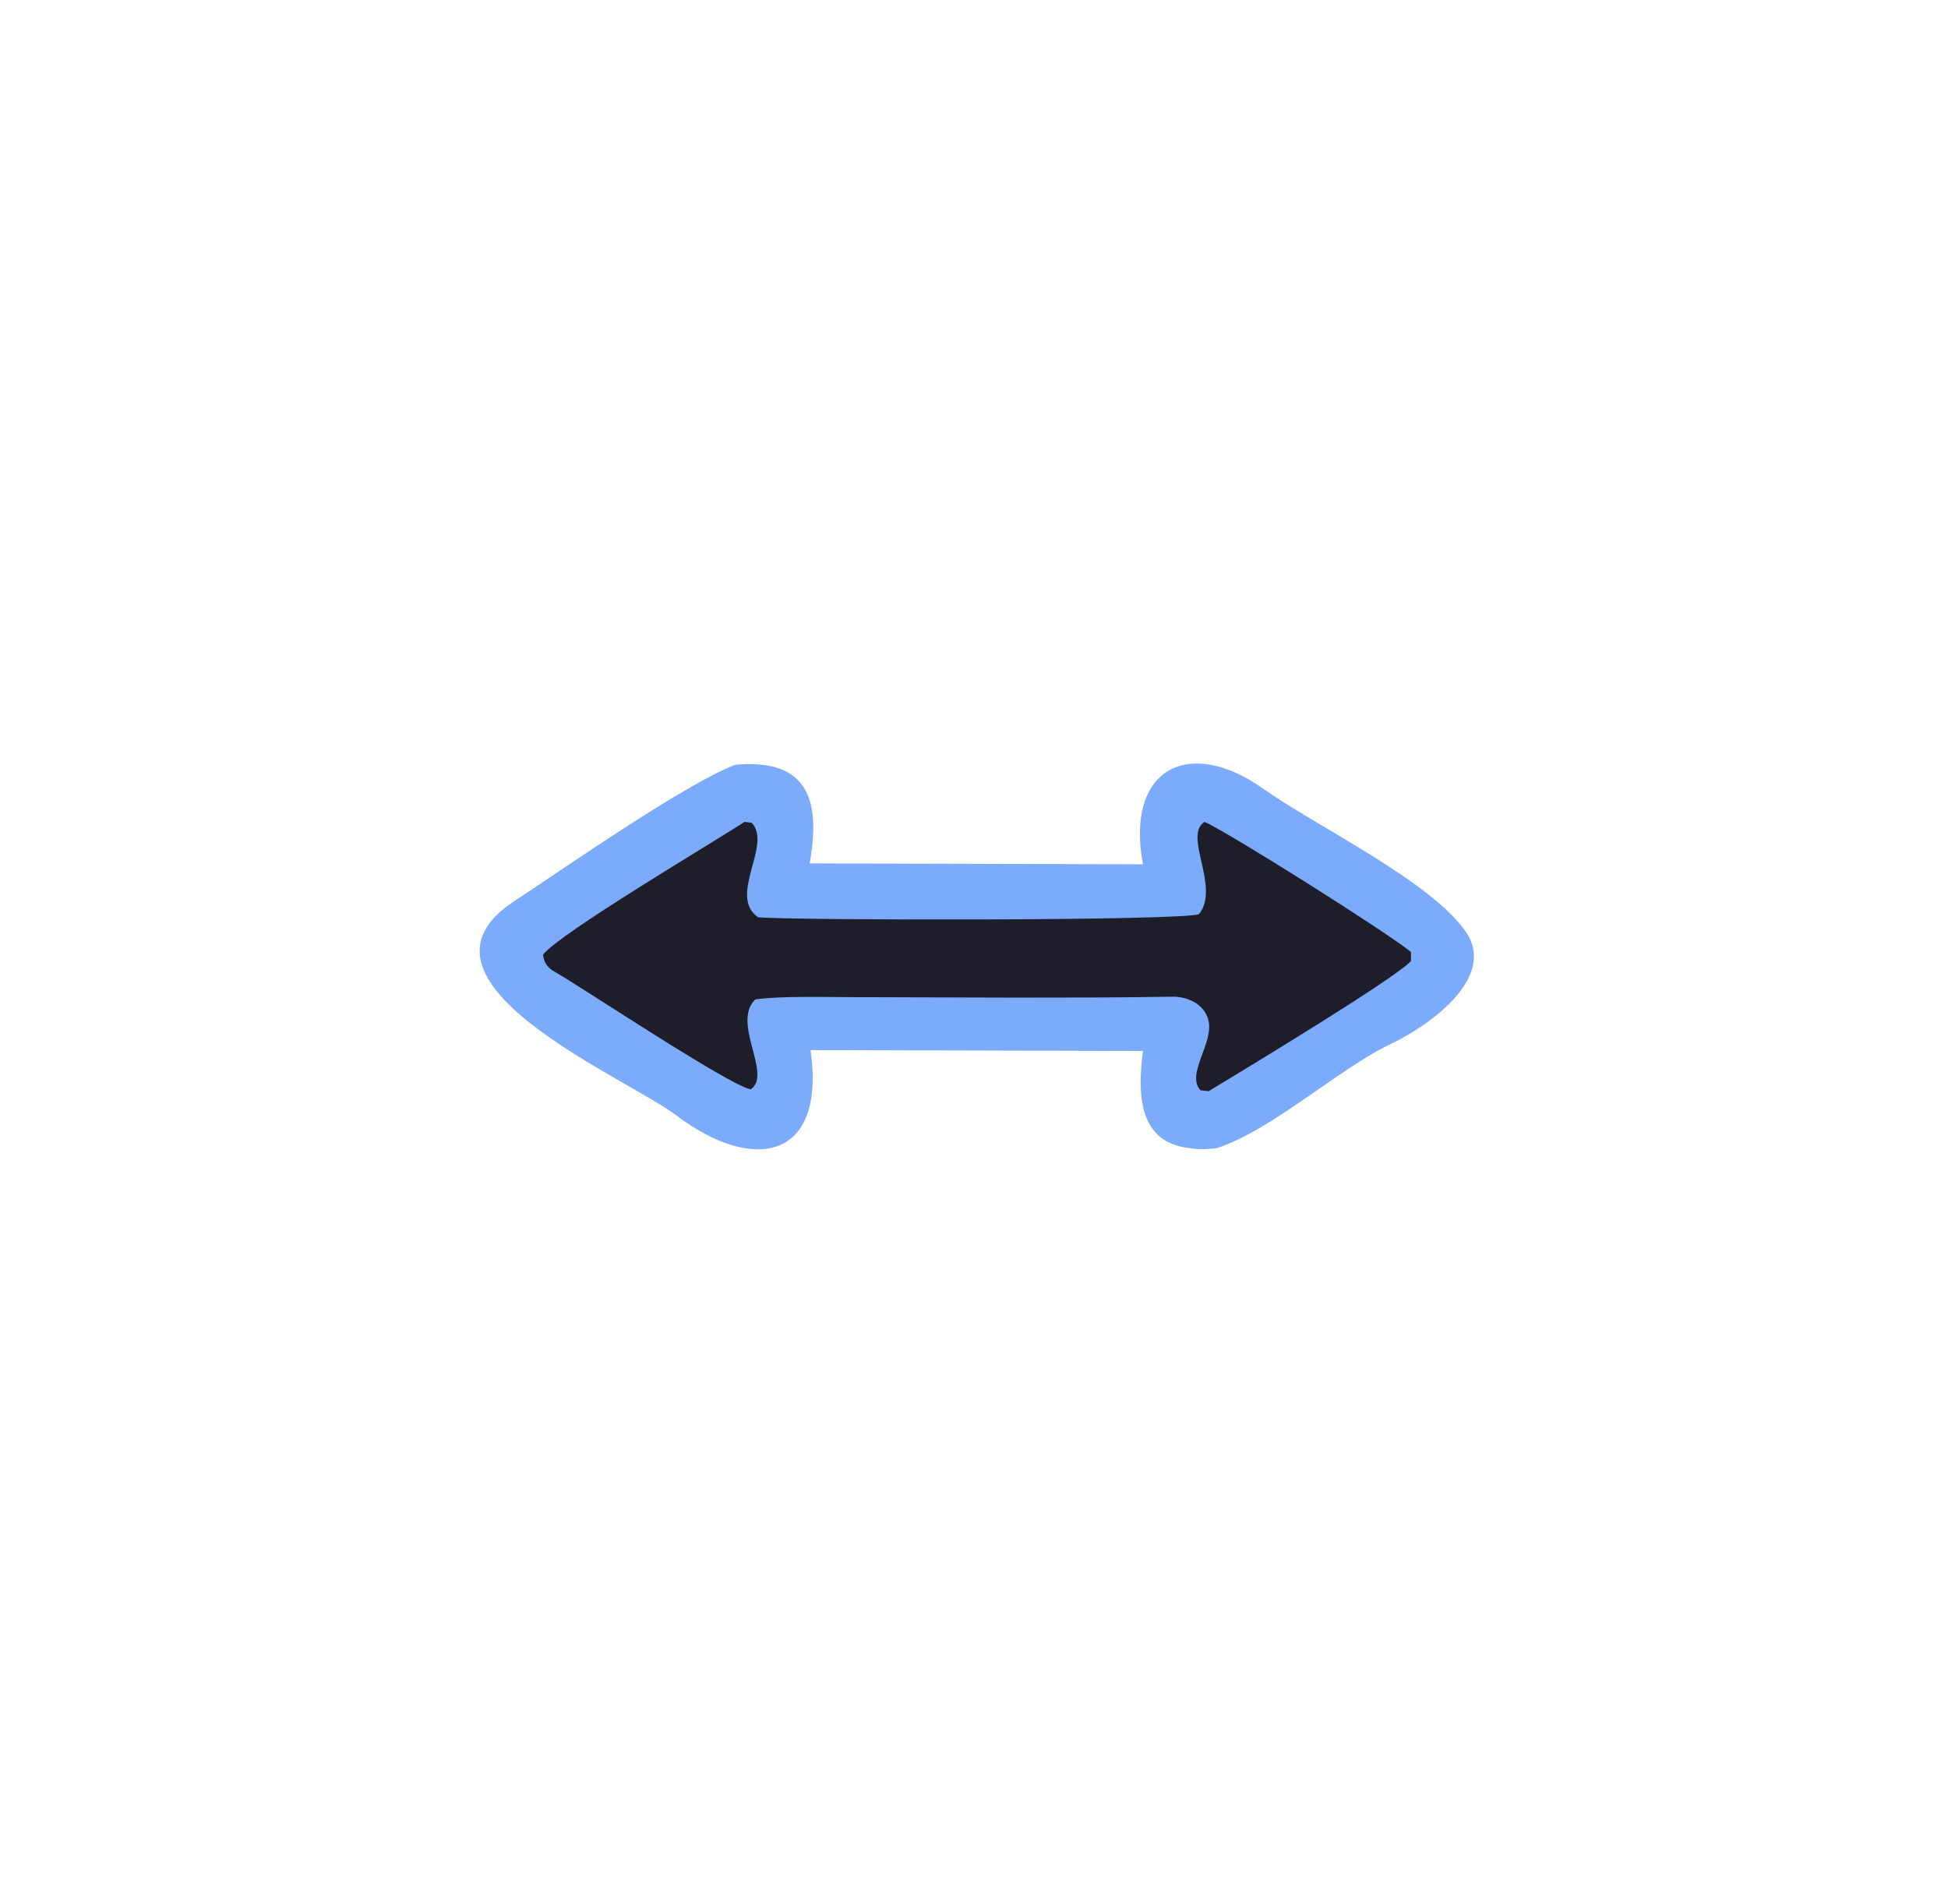
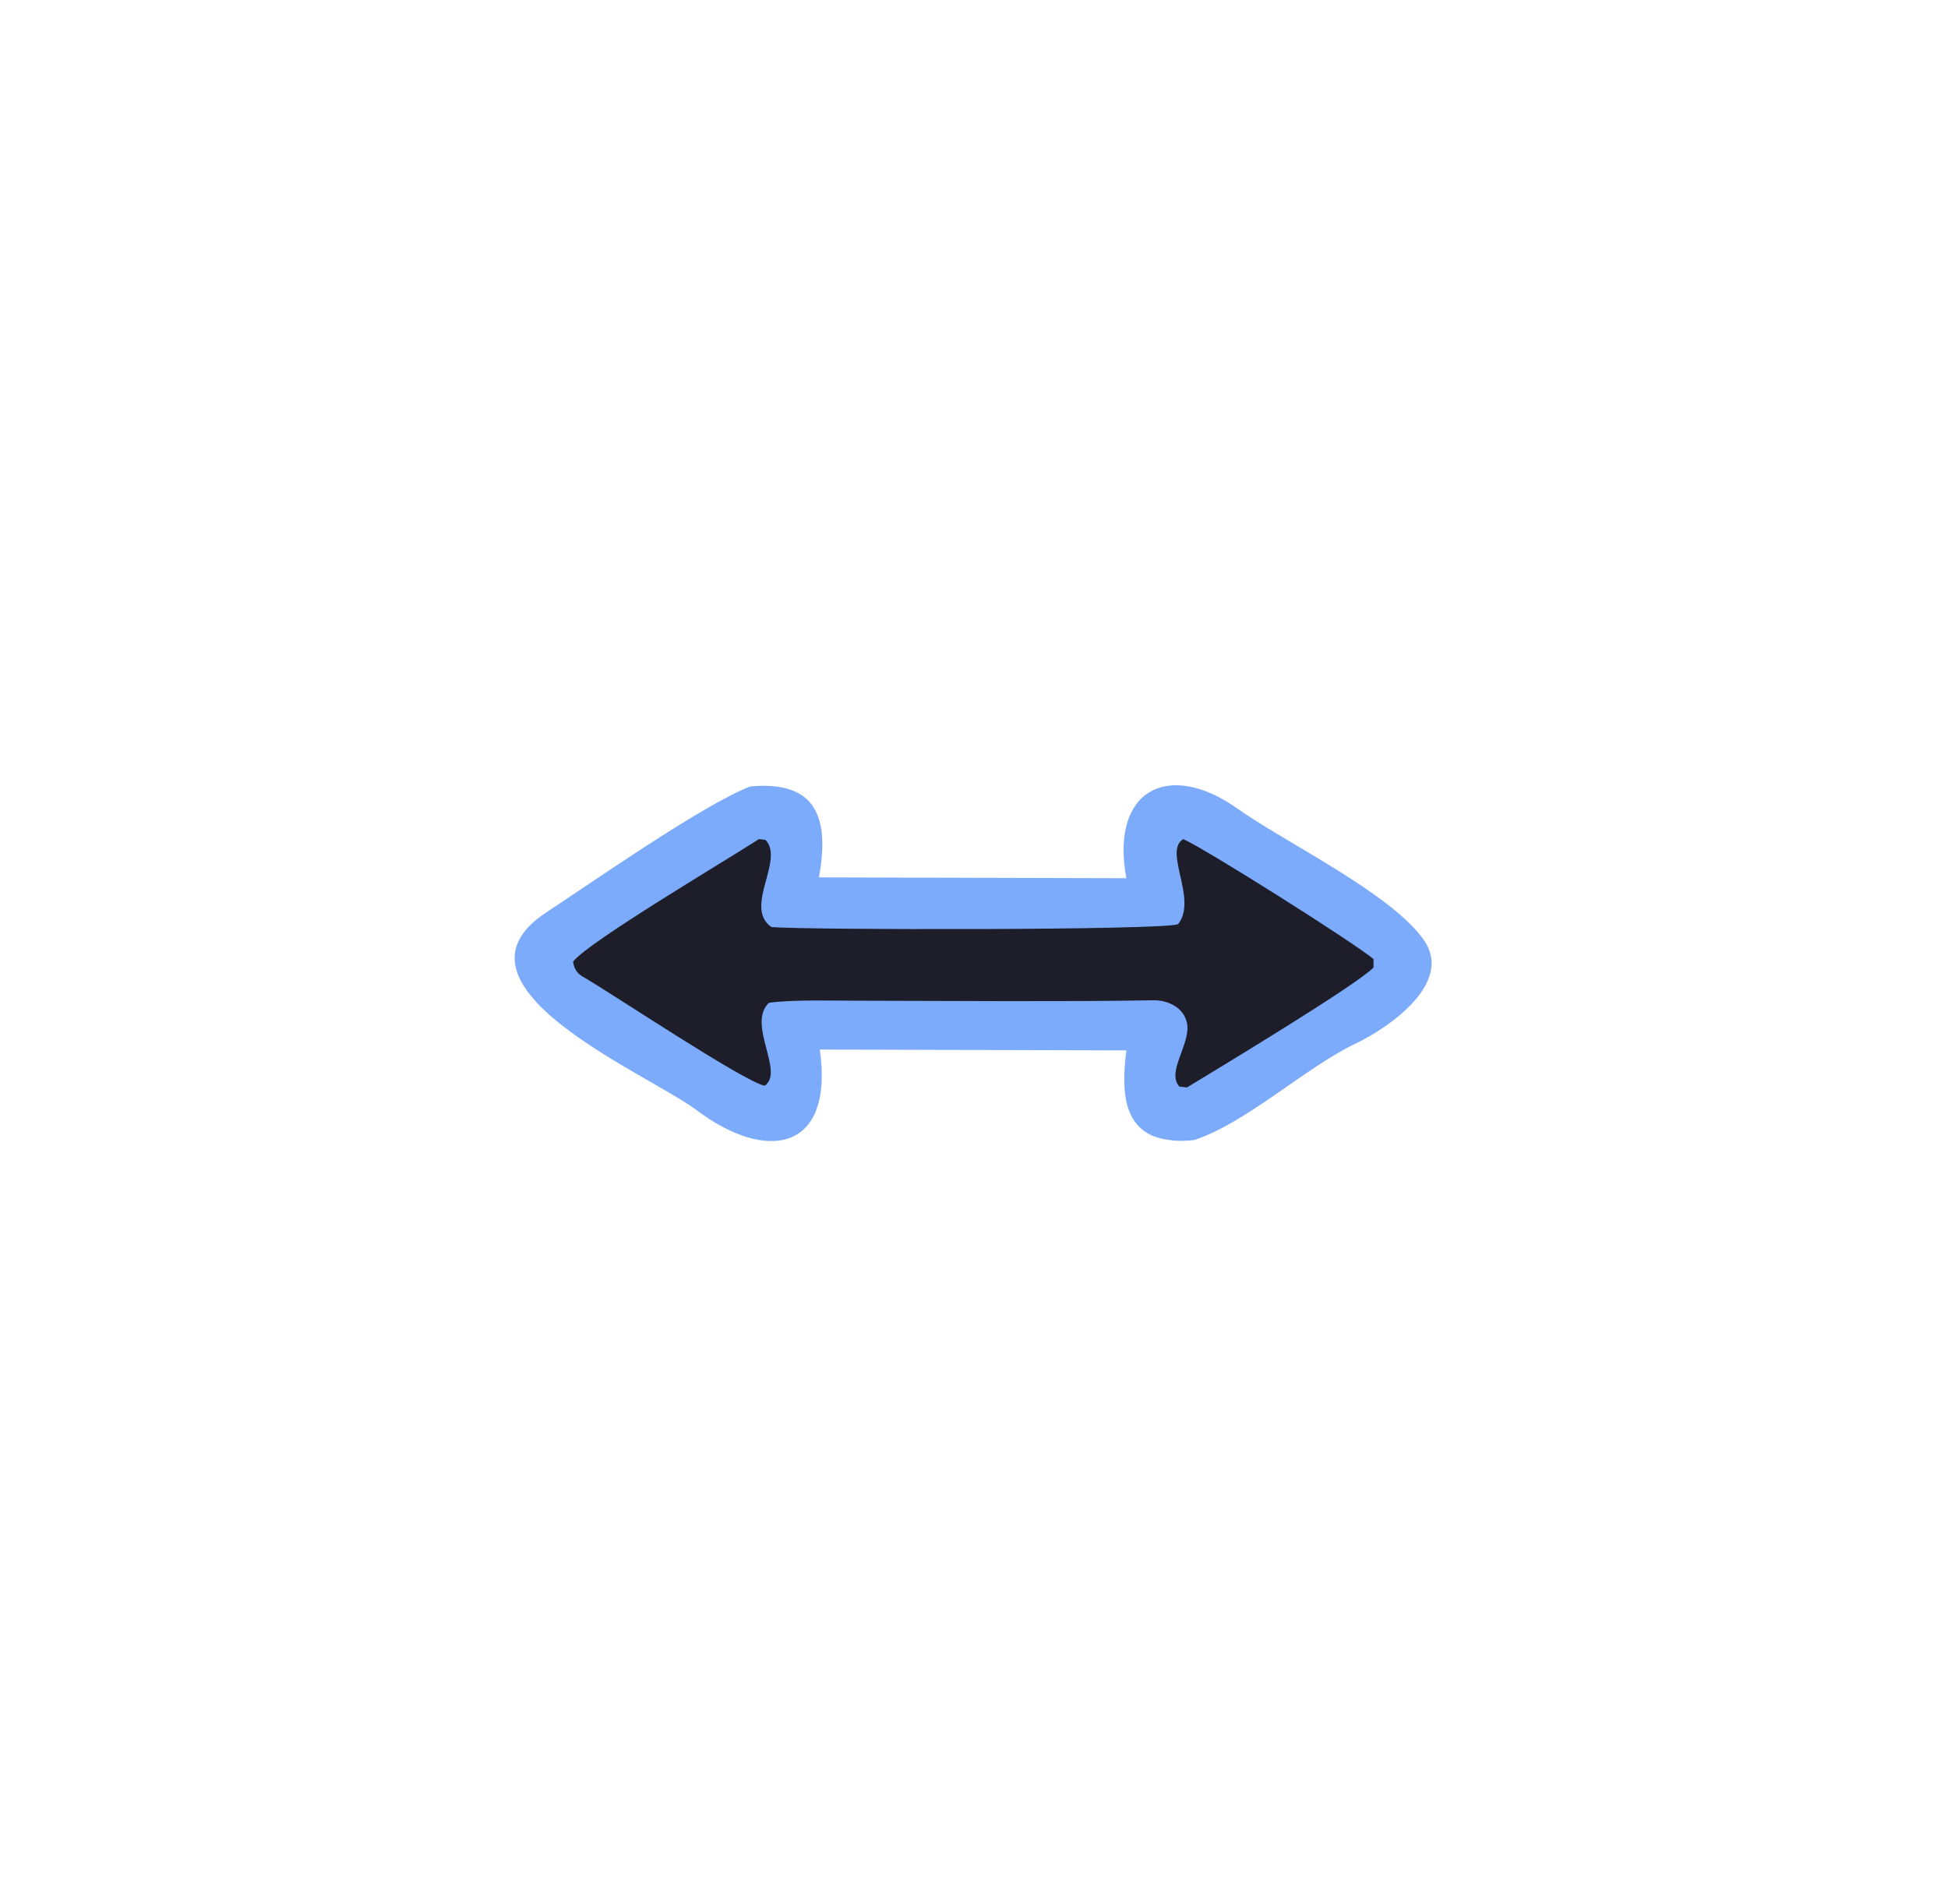
<svg xmlns="http://www.w3.org/2000/svg" width="44" height="43" viewBox="0 0 44 43">
-   <svg x="1.2" y="4.15" width="39.6" height="38.7" viewBox="384 682.667 384 341.333" preserveAspectRatio="xMidYMid meet" style="overflow:hidden">
+   <svg x="2.74" y="5.66" width="36.52" height="35.69" viewBox="384 682.667 384 341.333" preserveAspectRatio="xMidYMid meet" style="overflow:hidden">
    <g transform="translate(0 0)" data-sgt-offset="1">
      <defs>
        <linearGradient id="a" x1="1399.2" x2="1243.7" y1="228.9" y2="150.1" gradientUnits="userSpaceOnUse">
          <stop offset="0" stop-color="#678DFD" />
          <stop offset="1" stop-color="#8CDAFB" />
        </linearGradient>
      </defs>
      <path fill="url(#a)" d="M1296 106.3c2.2-7.9 5.2-14 12.6-18.2a25 25 0 0 1 18.8-2.3 25.6 25.6 0 0 1 15.5 12.5c1 1.7 1.7 3.5 2.5 5.3 6-4 11.3-5.7 18.7-4 6.2 1.2 11.6 5 15 10.2 5.6 9 2 16.9 3.6 20.2l4.7-.9c11.8-2.3 25.2 6.7 26.6 19.3 1.9 17.6-13 36.2-16 52.5-4.8 26.5-.3 44.6-18.4 68.2a66.7 66.7 0 0 1-43.9 25.3c-20 2.6-39-1.8-55-14.4a84.6 84.6 0 0 1-14.8-15.2c-7.5-9.8-13.1-22.4-20.3-33-5.1-7.4-14.9-16.6-18.7-23.6-15.2-28.4 16.3-47.9 41.2-28.8-2.2-9-5.8-22.3-7-31.2-1.6-6-3.3-12-3.8-18.1-1.4-14.6 6.7-27.3 22-28.2 6-1.4 11.6 1.4 16.7 4.4Z" data-index="1" />
      <path fill="#1D1E29" d="M1279.8 113.6c5 .9 6.5 1.2 9.8 5.5 7.4 9.5 10.4 52.4 18.3 58 .7-.1 1 0 1.4-.7 5.9-10.6-5-56.7-.3-70.3 1.4-4.2 5.6-7.3 9.8-8.6a9 9 0 0 1 6.9.5c3.7 2 5.8 6.5 6.8 10.4 3.3 13-3 64 2 69.2 13.7-2.7 4.7-77.7 30.6-64.5 13.8 7-11.6 67.2-2.6 74.2 10.2-4 14.9-52.2 33-45 10.2 3.8 4.2 18.3 1.3 25-4.3 10-8.3 20.1-11.1 30.6-4.6 20.8-1.7 37.7-12.5 57.3a53.1 53.1 0 0 1-31.9 25 59.3 59.3 0 0 1-45.6-5.8 61.7 61.7 0 0 1-17.3-14.6c-8-9.8-13.1-22-20.1-32.5-4.5-6.7-10.2-13.1-15.2-19.3-2.5-3.2-6.2-7.5-7.2-11.4-2.9-11 14.5-15.7 21.5-10 4.8 3.8 8.9 8.7 13.1 13 3 3 6.6 6.8 11 6.4 1.8-.1 2.9-1.2 3.8-2.4 1-5.4-1.4-16.4-3.2-21.8-4.5-14-6.3-32-11-45.5-1-11.9-6-16 8.7-22.7Z" data-index="2" style="opacity:1" />
      <path fill="#99F5FB" d="M1261 148.2c-1.5-6-3.2-12-3.8-18.1-1.3-14.6 6.8-27.3 22-28.2-5.9 5.7-12.6-2-8.8 15.3l.8.4.7-.7c2.3-2.2 3-3 6-3.8l1.9.5c-14.7 6.8-9.7 10.8-8.7 22.7l-1.3-.5c.1-2.6-1-5-3-6.5l-.3.4 1 .7-1.2-.3a14.8 14.8 0 0 1-6 8c-.3 4.2 2.8 7.2.7 10.1Z" data-index="3" />
      <defs>
        <linearGradient id="b" x1="663.9" x2="507.5" y1="554.3" y2="458.7" gradientUnits="userSpaceOnUse">
          <stop offset="0" stop-color="#87A3F8" />
          <stop offset="1" stop-color="#86E3FC" />
        </linearGradient>
      </defs>
      <path fill="url(#b)" d="M580.4 414.4a92.7 92.7 0 1 1 11.7 185 92.7 92.7 0 0 1-11.7-185Z" data-index="4" style="opacity:1" />
      <path fill="#1D1E29" d="M582 427.2a79.7 79.7 0 1 1 8.4 159.3 79.7 79.7 0 0 1-8.5-159.3Z" data-index="5" style="opacity:1" />
      <path fill="#7A99FB" d="M619.2 456.3a59.6 59.6 0 0 1 17 84.6c-5 7.3-20.2 21.5-29 22.2-6.7-1-14.4 7.5-13.2-6 .2-3.2 2.7-3.6 5.2-4.5l-.5-.8c11.3-5 15.8-5.1 24.7-16.4 7.7-9.7 11.1-22 9.6-34.3-2-15.9-9.1-24-20.9-33.3 2.1-1.4 5.8-9 7-11.5Z" data-index="6" style="opacity:1" />
      <path fill="#86DCFA" d="M525.3 506.5c6-1.2 5.2-3 12.3-2l.3 1.4c1 32.2 29.7 52.4 60.8 46l.5.7c-2.5 1-5 1.3-5.2 4.4-1.2 13.6 6.5 5 13.1 6.1a60.5 60.5 0 0 1-62.7-12.9 58.6 58.6 0 0 1-19.1-43.7Z" data-index="7" style="opacity:1" />
      <path fill="#737DBB" d="M526.2 500c4.4-38 51.6-61.9 49.5-42.5-2.7 3-8.4 6-12.2 8a48 48 0 0 0-24.3 30c-.9 3.7-.6 7.2-1.3 10.4l-.3-1.4c-7.1-1-6.3.8-12.3 2 .2-2 .6-4.4 1-6.4Z" data-index="8" />
      <path fill="#97CCD6" d="M526.2 500c6.2-6 12.3-4.4 11.4 4.5-7.1-1-6.3.8-12.3 2 .2-2 .6-4.4 1-6.4Z" data-index="9" />
      <path fill="#86DCFA" d="M612.1 467.8c-9.9-5.5-16.6-6.2-27.3-8.5-3.7-.8-4.4-6.6-2.5-10.2 7.5-7.3 29.4 2.7 36.9 7.2-1.3 2.5-5 10-7.1 11.5Z" data-index="10" style="opacity:1" />
      <path fill="#1D1E29" d="M905.8 178c-.1-13.8-.6-27.7-.9-41.6 0-7-.7-17.6.2-24.4.6-4.3 2-8.4 4-12.3 8.1-14.6 25.5-18.6 40-10.6 20.7 11.4 8 38.8 12.9 54.5 4-.4 7-.7 11 .7 5.1 1.8 7.8 4.5 11.6 8.2 10.9-2 18.4 0 25.9 8.2 27-1.9 33.4 13 33 37.8-.3 12.8.8 25.6-1.2 38.3-1 6.5-2.8 12.8-5.5 18.7-17.5 39.9-66.6 52.4-104.4 35-29.4-13.8-36.3-33.5-51.6-60.3-10.6-18.7-29.1-40.6 2.5-55.6 6.4-3 16.3.2 22.5 3.5Z" data-index="11" style="opacity:1" />
      <path fill="#7AB9FB" d="M905.8 178c-.1-13.8-.6-27.7-.9-41.6 0-7-.7-17.6.2-24.4.6-4.3 2-8.4 4-12.3 8.1-14.6 25.5-18.6 40-10.6 20.7 11.4 8 38.8 12.9 54.5-8.8 2.4-9.2 2.3-13.2 11-.3-11.8 2.3-46.4-4.2-52.7a15 15 0 0 0-11.3-4.2c-4.5.3-8.7 2.4-11.6 5.9-1.7 2-3.4 5.4-3.5 8-1.8 32.7 2.4 66.7.5 99.4-6.7-6-19.8-26.3-28.4-24.7-23.5 4.5-4.6 25.5 1.3 36.4 6.2 10.7 12 24 19.4 33.9 4.4 5.9 9.7 11.1 15.7 15.4a68.8 68.8 0 0 0 51.5 12.6c27.7-4.6 44.3-21.3 51-48 3.9-5.7 1.6-43.2 2.5-54.3-6.3-13-10.4-12.8-22.6-9-1.7.5-4.7-3.7-6.2-4.4-4.8-4.2-5.7-5-12.1-5.6-3.6 1.5-5.3 2-7.3 5.6-1.5.4-5.2.6-7 .7V166c-.2-5.1-1.8-7-5.2-10l.1-.5c-1-1-1-.9-1.6-2.2 2.5-2.1 3.4-.3 7-2.2v-.9c-4-1.5-4.2-1.4-6-4.6l2.1-1.3c5.2 1.8 7.9 4.5 11.7 8.2 10.9-2 18.4 0 25.9 8.2 27-1.9 33.4 13 33 37.8-.3 12.8.8 25.6-1.2 38.3-1 6.5-2.8 12.8-5.5 18.7-17.5 39.9-66.6 52.4-104.4 35-29.4-13.8-36.3-33.5-51.6-60.3-10.6-18.7-29.1-40.6 2.5-55.6 6.4-3 16.3.2 22.5 3.5Z" data-index="12" style="opacity:1" />
      <path fill="#7DABFB" d="M971.4 155.5c3.1.8 3.2-.8 6.8.7 2.3 2.4 2.7 2.6 2.1 6 4.8-1 6.7-2.3 10.5 1.1-3.6 1.5-5.3 2-7.3 5.6-1.5.4-5.2.6-7 .7V166c-.2-5.1-1.8-7-5.2-10l.1-.5Z" data-index="13" style="opacity:1" />
      <path fill="#7A99FB" d="M962 143.6c4-.4 7-.7 11 .7l-2.2 1.3c1.8 3.2 2 3.1 6 4.6v.9c-3.6 1.9-4.5 0-7 2.2.6 1.3.6 1.2 1.6 2.2l-.1.4c-7.1-1.4-12.8-1.7-15.8 6.4l-3.5.3-1-.8-.2-5c-.4 3-.3 5.6-2 8.2v-10.4c4-8.7 4.4-8.6 13.2-11Z" data-index="14" style="opacity:1;visibility:visible" />
      <path fill="#737DBB" d="M1002.9 169c1.5.6 4.5 4.8 6.2 4.3 12.2-3.8 16.3-4 22.6 9-.9 11.1 1.4 48.6-2.6 54.2 1.5-10.5 5.7-60.8-8.2-63.8-17.6-4-4.2 18-13.2 22.2l-1.2-.7c-3.6-5.3-2-17.1-3.5-24.6l-.1-.7Z" data-index="16" style="opacity:1" />
      <path fill="#737DBB" d="M976.6 169.6c1.7-.1 5.4-.3 7-.7.2 5.4 2 14-3 17.4l-1.6-.5c-3.7-5-2.6-9.7-2.4-16.2Z" data-index="17" />
      <path fill="#737DBB" d="m950.8 156.8.3 5 1 .8 3.4-.3c.3 6.4 1.2 11.8-2 17.3l-1.4 1c-4.8-2.4-3.5-11-3.3-15.6 1.7-2.6 1.6-5.1 2-8.2Z" data-index="18" style="opacity:1;visibility:visible" />
      <path fill="#1D1E29" d="M200.5 429.9c9-4.5 16.7-5.7 25.7-.4a19 19 0 0 1 5.2 3.8c14.3-3 19.7-1.3 29.8 9.1 34.9-5.3 32.8 37.4 32.4 59.6-.3 17.8-2.8 31-9.3 47.7-3 8.5-2.9 18.3-9.6 25.7-5.6 7.8-18.7 12-28 12.7-18 1.3-45.4 3.3-60.3-8.3-9-7-8.1-14.9-12.8-22-4.2-6.4-16.5-18.3-19.4-25.2a49.6 49.6 0 0 1-9.3-48.3c4-10.6 10.8-16.2 19.8-22.3-.4-7-1.3-15 1.3-21.4 6.3-16 20.8-15.7 34.5-10.7Z" data-index="19" />
      <path fill="#7AB9FB" d="M200.5 456.3c2.5-11.7-5-14-4-23.7 2.4-3.4 3.4-.4 4.6-1.2a22 22 0 0 1 23-1.7l.8.4 1.3-.6a19 19 0 0 1 5.2 3.8c14.3-3 19.7-1.3 29.8 9.1 34.9-5.3 32.8 37.4 32.4 59.6-.3 17.8-2.8 31-9.3 47.7-3 8.5-2.9 18.3-9.6 25.7-5.6 7.8-18.7 12-28 12.7-18 1.3-45.4 3.3-60.3-8.3-9-7-8.1-14.9-12.8-22-4.2-6.4-16.5-18.3-19.4-25.2.1-2.6-1.8-4.6-2.8-6.5-4.5-9.3-10.8-18.7-6.7-29.1.3-.8 1.8-11.5 2-12.8v-.5c1.6-2 .8-1.5 3.2-2.2l.5 1.7 2.2.3c1.6 3.3-2.3 18.6 1.1 27.3 2.3 5.7 3 7.2 6.5 13.1l1.4-.4c7.9 9.7 16.3 19.5 23.8 29.5 3.3 4.5 3.7 13.8 8.8 17.4 12.2 8.9 37.5 6.7 52 5.5 7-.5 15.8-3.4 19.8-9 4.1-6 3.2-12.3 5-19.3 1.3-4.7 5.7-12.2 6.8-16.6 4.7-20.9 3.9-42.2 2.3-63.5-.6-7.4-7.7-15.5-15.7-14.2-7 1.3.4 14.4-3.4 20.5l-2.1.3c-6.7-3.4-2.5-18.2-6.7-24.5-3-4.6-10.3-9.9-15.7-6.5-5.8 7 .7 19.2-4.4 23.2l-2-.7c-5.4-6.2 1.6-26-11.4-28.6-26.4-5.3-2.8 22.5-15.3 26-2.8-1.6-3-3.7-3-6.7Z" data-index="20" />
      <path fill="#86DCFA" d="M200.5 429.9c9-4.5 16.7-5.7 25.7-.4l-1.3.6-.8-.4a22 22 0 0 0-23 1.7c-1.2.8-2.2-2.2-4.5 1.2-1 9.7 6.4 12 3.9 23.7-1.1-10.2-2-21.3-16-18.9-21.8 3.7 1.9 57-14.1 63.3-4-1.8.4-10.7.4-14.4.1-5-.3-9.9-.6-15-22.4 14.6-19.8 31.4-8.6 52.2l-1.4.4c-3.4-6-4.2-7.4-6.5-13.1-3.4-8.7.5-24-1.1-27.3l-2.2-.3-.5-1.7c-2.4.7-1.6.2-3.2 2.2v.5c-.2 1.3-1.7 12-2 12.8-4.1 10.4 2.2 19.8 6.7 29 1 2 3 4 2.8 6.6a49.6 49.6 0 0 1-9.3-48.3c4-10.6 10.8-16.2 19.8-22.3-.4-7-1.3-15 1.3-21.4 6.3-16 20.8-15.7 34.5-10.7Z" data-index="21" />
      <path fill="#7DABFB" d="M164.4 156.4v-.6c.3-15.5-1.3-31.8.6-47 1.3-6 5.3-12.6 11-14.8 15-5.9 26.3 5.6 36.3 15.1 4.6 3.3 13.1 11 17.7 15l31.5 27.8c14.6 12.8 29.8 25.3 43.7 38.8 13.5 13 7.3 33.4-11.4 35.6-8.3 1-17.2.2-25.6.3 5.5 12.1 17.5 33.4 17 44.4-1 18.5-20.9 28.3-36.9 22.1-14.4-5.6-23.5-32.4-29-44.2-9.3 9.3-20.5 24.7-34.6 24.5-16.1-.2-21.5-13.6-20.4-27.8.3-29.7-.6-59.6 0-89.2Z" data-index="22" style="opacity:1" />
      <path fill="#1D1E29" d="M177.1 159.6c1.1-11.2-4.6-52.6 6.7-54.8 6 .7 12.7 8 17.7 12.2 7 6.9 17.5 15.6 25.1 22.2L272 179c4.4 3.9 22 18.3 24.6 22 15.3 22.2-40.3 8.1-46.4 14.9-.3 6.9 21.5 46.2 22 52 .3 4.1-1.3 8.2-4.5 10.8-23.9 20.6-33.6-43.2-44.6-49-2.4-.2-3.8.6-5.6 2-6.9 5.8-25 29.2-32.9 28.8-2 0-4-.9-5.4-2.4-4.6-5-.6-83.2-2.1-98.4Z" data-index="23" style="opacity:1" />
      <path fill="#68F7E2" d="M164.4 156.4v-.6c.3-15.5-1.3-31.8.6-47 1.3-6 5.3-12.6 11-14.8 15-5.9 26.3 5.6 36.3 15.1-4.2-.7-14.5-10.6-18.4-13.9-2 2.6-4.8 5.7-4.8 8.7 2.2 6.4 11.8 5.9 12.4 13.1-5-4.3-11.7-11.5-17.7-12.2-11.3 2.2-5.6 43.6-6.7 54.8-2.3-2.6-.2-36.7-1.2-43.3a27 27 0 0 1-9 2.3l-1 .2c.2 15 .3 30.1 0 45.2h-.4l-1.1-7.6Z" data-index="24" style="opacity:1" />
      <path fill="#7DABFB" d="M1410.2 736.8c6.8-.5 13.3 2.4 16.1 8.8 2.8 6.5-.9 16.7-3 23.1-5.7 18.4-11.5 36.8-17.5 55.2-3 9-11.3 13.9-20.5 10.2-5.8-2.4-7.8-8.1-9.8-13.4-14 13.6-30.9 29.8-44 44 21.3 6.7 20.8 27.7 5.8 31.5-18.1 4.6-67 26.1-82.4 25.8-18.9-4.7-14.3-18.7-9.3-32.4 8.5-23.2 15.2-47.4 24.8-70.2 2-4.7 9-7 13.3-8 14 3 15.2 9 18.2 21.5l43-42.8-3.8-1.5c-4.8-2.2-8.8-6-10.4-11-4-12.5 11-18.9 20.4-21.7 19.5-6 39.5-14.1 59.1-19.1Z" data-index="25" style="opacity:1" />
      <path fill="#1D1E29" d="M1411.3 749.4c2 .1 1.1-.1 3 1 1.3 4.2-17.7 57.4-20 66a9.7 9.7 0 0 1-2.8 4.6c-2.9-1.8-7.6-17.1-9.9-22l-.4-.8a492.8 492.8 0 0 0-29 28.2c-12.8 13.8-31.5 30.1-43.4 44 6.5 3.7 21.7 6.7 25 10.6-.5 1.6-1.3 2.8-3 3.2-10.5 2.4-70.6 26.2-76.7 23.7.1-.8.3-2 .6-2.8 8-23.5 16.1-47.1 24.3-70.6.9-2.7 2.3-7.7 4.7-9 6.3 3 6.4 28.4 13.5 28.7 16.4-13.6 50.1-50.4 67.8-66.5l.2-1.9c-3-5.6-17-6-20.8-11.2l.3-1.2c5-4.2 55.6-19.9 66.6-24Z" data-index="26" style="opacity:1" />
      <path fill="#7DABFB" d="M908 827.2c-5.4 14.3-22.3 15.2-27 4.2-9.4-22.4-17.8-48-25.3-71.3-3.7-11.2 7.2-20.9 18-18.2 18.5 4.6 37.4 10.8 55.6 16.8 7.3 1.6 16.9 3.8 21 10.7 5.5 9.2-.2 17.3-8.5 21.4l-2.1 1c13.2 12.1 28.4 26.2 41.1 39 1.2-6.8 1.9-14.7 7.9-18.8 3.7-2.4 8.2-3.3 12.6-2.3 4.1 1 8.2 4 10.1 7.9 12.9 26.8 25 54.4 36 82a15.5 15.5 0 0 1-6.8 17.9c-9.2 5.4-28.6-3-38.7-6L956.5 898c-23.9-7.3-25.5-23.5-2.7-33.2l-28-26.6c-4-3.8-11.5-11.2-15.6-14.2-1.6.8-1.3 1-2.2 3.2Z" data-index="27" />
      <path fill="#1D1E29" d="M914.3 810.6c-2-2.1-7-7.4-9.5-8.1-6.5 2.8-6.2 17.7-11.2 22.5-2-1.2-24.9-63.5-25.4-69.4l1-.8c7.8-.7 45.7 13.6 57.8 16.1l.7.2c3 1 9 2.7 10.3 5.1-2.1 6.2-17.4 7.3-19.2 12 4.2 6 63.6 61.6 70 65.4 2.5-7.3 5.2-26.3 8.8-30.4 4.6.7 24.1 51.1 28.4 59.3 1.8 3.7 8 18.6 8.3 22l-1.1 1.2c-7.7-.2-78.3-21.1-80.6-24 1.6-3.3 18.5-9.2 23.5-12.2-12-12.8-27-25.9-39.8-38.2-4.4-4.3-18.3-18-22-20.7Z" data-index="28" />
      <path fill="#86DCFA" d="M908 827.2c-5.4 14.3-22.3 15.2-27 4.2-9.4-22.4-17.8-48-25.3-71.3-3.7-11.2 7.2-20.9 18-18.2 18.5 4.6 37.4 10.8 55.6 16.8-3.5 1-15.6-3.5-19.6-4.9-1.4 2.9-3.5 6.2-3 9 2.7 3.3 17.9 4.7 22.2 8l-1.2.3-.7-.2c-12.1-2.5-50-16.8-57.8-16.1l-1 .8c.5 5.9 23.4 68.2 25.4 69.4 5-4.8 4.7-19.7 11.2-22.5 2.5.7 7.5 6 9.5 8.1-4.7-1.2-7.1-4.6-10.4-8.2-1.8 5.4-6 21.4-10.4 24-5-2.5-6-16.2-10.1-21.4-3.5-.9-6.7 1.6-10 3 1.5 4.1 3.2 8.9 4.5 13 5.9 19.4 18.3 22.5 29.3 5.8l-.3-.3.7.2.4.5Z" data-index="29" />
      <path fill="#7A99FB" d="M1302.2 486c0-11.2.2-23.3-.1-34.6-.4-17.5-2-38.8 21.6-39.6 9-.3 19 7 19.7 16 1.7 19 .8 39.2.7 58.3h33c15.8-.4 38.3-1.6 39.1 20.2.4 9.8-6.5 18.7-16.8 20.6-17.8 1.6-37 .7-55 .7-.2 10.3 0 20.6 0 30.8-.1 10.9 2.2 27.3-6.7 35.4-12 11-33 4.6-35-12.6-1.4-17.5-.3-36-.5-53.6-10.6 0-24.7.3-35-.3-13.2.5-37.9 1-37.1-20 1-25.7 29.8-21.4 48.3-21.2 7.9-.1 15.8-.2 23.8 0Z" data-index="30" style="opacity:1" />
      <path fill="#1D1E29" d="M1270.8 497.4c6.2 0 38.7 1.5 41.5-1.3 6.2-6.4-2.6-55.2 3-67.7a8.4 8.4 0 0 1 7.2-5.4c2.4-.2 4.8.2 6.6 2 2 1.8 2.9 4.6 3.3 7.2 1.9 11 .3 37.6 0 50 0 4.5-1 10.2 2 13.8 11.5 7.1 66.2-7.2 70 8.7.5 2.3.3 4.8-1 6.8-1.7 2.7-5.1 4-8.2 4.6-8.8 1.6-58-2.4-61 2.1-7.3 10.4 7 65.9-8.7 69.6a9 9 0 0 1-7-1c-2.9-1.9-4-5.5-4.4-8.8-1.8-12.2 3.2-53.2-2.1-60.6-3-2-55-1.6-61.3-.7-16.9-6.2-7.7-21.9 7.1-19.4 2.5.4 10 0 13 .1Z" data-index="31" style="opacity:1" />
      <path fill="#7AB9FB" d="M1267.1 527.3c-13.1.5-37.8 1-37-20 1-25.7 29.8-21.4 48.3-21.2l-.9.3c-8.8 3-25.1-.6-29.9 2.9-.4 2.3-1.1 4.5-.6 6.7 4.5 2 23.5-1.6 28 .1-1.7 1.4-2.2.3-4.2 1.3-3 0-10.5.3-13-.1-14.8-2.5-24 13.2-7 19.4 4.6.8 14.9-.2 17.7.7-7 .7-18.8 1.3-25-2.7-2.8-1.7-3-6.6-3.1-9.6-2.1 3.8-6.7 9.1-6 12 12 15 20 6 32.7 10.2Z" data-index="32" />
      <defs>
        <linearGradient id="c" x1="177.1" x2="280.8" y1="814.6" y2="834.4" gradientUnits="userSpaceOnUse">
          <stop offset="0" stop-color="#8CE4F9" />
          <stop offset="1" stop-color="#7F8AFC" />
        </linearGradient>
      </defs>
      <path fill="url(#c)" d="M225 714.3c18.1-1.3 19.9 11.6 29.2 24 12.8 17 39.8 53.8-5.3 47.6-.2 26.6-.1 53.2 0 79.8 22.7-4.2 32.7 6.6 18.6 26.8-8.2 11.7-21 37-32.9 42.8-19.8 2.4-21.6-13.7-31.7-25.8-13.3-15.9-36-50.6 6.4-44.3l.1-79.3c-27.6 4.3-30.6-11.5-16.3-31.3 8.6-11.9 16.2-25.3 25.6-36.6a16 16 0 0 1 6.2-3.7Z" data-index="33" />
      <path fill="#1D1E29" d="M228.4 725.7c1.4.5 3.2 1.9 3.9 3 4 7.2 28.7 39.1 28 44.6-5.5 3.6-18.1-5-23.5 1.2-1 6.4-.7 38.4-.5 46.6.5 14.6-1 43 .6 56 4.3 6.2 17.2-3.4 23.5.7l.1 1.5a537.4 537.4 0 0 1-30.3 45c-5.2-1.8-24.8-34.7-30.1-41-1.4-1.5-2.2-3.4-1.7-5.5 5.2-3.6 17.4 4.3 22.5.3 1.2-6.2 1.6-99.7 0-104-1.8-5.1-17.4 2.8-22.3 0-.9-.6-.7-1-1-2 1.8-4.5 26.6-40.7 30.8-46.4Z" data-index="34" />
      <path fill="#7DABFB" d="M622.7 814.8c-3.9-21 10-28.1 26.3-16.6 11.5 8.2 36.9 20.3 44.5 31.5 6.7 9.9-8 20.4-16.4 24.4-11.6 5.5-26 18.9-38.3 22.9-1.9.2-3.8.3-5.7 0-11.8-1.2-11.5-12.5-10.4-21.3l-72.8-.2c3.4 24.2-12.6 27-29.4 14.3-11.5-8.6-62.1-29.6-35.4-47 10.1-6.6 37.2-25.6 48.3-29.8 16.3-1.5 18.7 8.2 16.3 21.6l73 .2Z" data-index="35" style="opacity:1" />
      <path fill="#1D1E29" d="m535.4 805.5 1.6.2c4.6 4.8-5.3 16 1.4 20.7 7.5.7 93.6.8 96.6-.7 4.7-6-3.6-17.2 1.2-20.2 5.4 2.4 40.1 24.3 45.2 28.5v2c-3.7 4-37.4 24.3-44.3 28.5l-1.8-.2c-3.2-3.5 2.8-10.2 1.8-15.1-.8-3.8-4.7-5.5-8.1-5.4-11.5.2-22.9.2-34.4.2l-35.3-.1c-6 0-16-.3-21.5.5-5.3 5.1 3.8 16.4-1 19.7-5-1-36.4-22-43-25.8-1.5-.8-2.3-2-2.5-3.7 3.5-4.6 36.6-24.2 44-29Z" data-index="36" style="opacity:1" />
      <path fill="#7DABFB" d="M585.3 88.5c9.7-.4 44.4-4.5 31.8 15.4-2.6 4-21 2.6-25.3 2.6v156.1c7-.1 20-1.8 25.6 3.2 5.6 5 1.1 14.7-5.7 14.9-12.5.4-25.7.4-38.2.4-6.7 0-21 1.7-24.2-4.7-8.7-16.9 19.3-14 27.5-13.8l-.1-103.8c0-12.3-.9-39.4.3-50.3-1.1-2.7-6-2.6-8.7-1.9-8 2.1-28-3.8-19-14.3 5.3-6.1 26.8-4 36-3.8Z" data-index="37" />
      <path fill="#86DCFA" d="M577 108.5c-1.1-2.7-6-2.6-8.7-1.9-8 2.1-28-3.8-19-14.3 5.3-6.1 26.8-4 36-3.8-4 1.8-13 1-17.7.8-1.5 3.2-5.2 10-5.2 13.2 3.6 5.2 11.6.7 15.2 3.4 0 2 .4 1.3-.6 2.6Z" data-index="38" />
      <path fill="#7AB9FB" d="M978.1 455.5c9.4-1.7 18.3-2.7 20.6 9.6 1.8 9.7-5.6 37-12.7 42.8a68 68 0 0 1-12.7 15.7c-2.2 1.3-3.9 2.3-5.2 4.7-3.7 3.5-10 9.7-14.3 12l-3 .6c-11.7-1.8-29-16.2-30.4-28.7l-.6.4c-.3 1.8-.3 1.7-1.2 3.2-7.4 1-19.9 8.6-24.7 3.8-2.7-8.9 18-25.7 25.7-28.7 1.8-.7 12.8-.8 13.4-1.7 9.6-13.8 23.7-27 40.3-31.9 1.1-.6 3.5-1.3 4.8-1.8Z" data-index="39" style="opacity:1" />
      <path fill="#1D1E29" d="M979.5 462.5c5.5-1 11.6-2.3 12.3 5.4 1 10.9-5.4 25.2-9.8 34.7l-.5.6a118.4 118.4 0 0 1-31.7 32.3 55.7 55.7 0 0 1-23.5-21.7c12.6-25.5 25.7-41.5 53.2-51.3Z" data-index="40" style="opacity:1" />
      <path fill="#99F5FB" d="M962.1 493a10.6 10.6 0 1 1 15.4-14.8A10.6 10.6 0 0 1 962 493Z" data-index="41" />
      <path fill="#7A99FB" d="M980 482.3A10.6 10.6 0 0 1 962 493l3.4-3.3a5.5 5.5 0 0 0 9.3-5.6c1.5-.2 3.7-1.2 5.1-1.8Z" data-index="42" />
      <path fill="#1D1E29" d="M965.5 489.7a5.5 5.5 0 1 1 8.6-6.8 5.5 5.5 0 0 1-8.6 6.8Z" data-index="43" />
      <path fill="#99F5FB" d="M919.8 512.6c-.3 1.8-.3 1.7-1.2 3.2-7.4 1-19.9 8.6-24.7 3.8-2.7-8.9 18-25.7 25.7-28.7 1.8-.7 12.8-.8 13.4-1.7 9.6-13.8 23.7-27 40.3-31.9l-.4 1.3a87.9 87.9 0 0 0-45.8 43c-.1.3-1.6 1-2 1-2.2 3.3-3.1 5.8-4.7 9.6l-.6.4Z" data-index="44" style="opacity:1" />
      <path fill="#1D1E29" d="M902.6 514.8c4.5-5.4 17.6-19.8 24.7-18 .4 2.3-.8 3.3-2.2 5.8-2.2 3.3-3.1 5.8-4.7 9.6l-.6.4c-5.5-2.3-11.8.3-17.2 2.2Z" data-index="45" />
      <path fill="#7DABFB" d="M978.1 455.5c9.4-1.7 18.3-2.7 20.6 9.6 1.8 9.7-5.6 37-12.7 42.8-.3-5.4 8.1-14.3 8.9-20.9.9-8.3 4.1-12.6 2.1-21.6l-1.6-.8.9-.2c-5.8 3.6-3.7 31.4-14.3 38.2 4.4-9.5 10.8-23.8 9.8-34.8-.7-7.6-6.8-6.2-12.3-5.3.7-4.4 2.7-4.2-1.4-7Z" data-index="46" />
      <defs>
        <linearGradient id="d" x1="1052.6" x2="951.4" y1="494.3" y2="519.9" gradientUnits="userSpaceOnUse">
          <stop offset="0" stop-color="#7C7DF8" />
          <stop offset="1" stop-color="#87D4FB" />
        </linearGradient>
      </defs>
      <path fill="url(#d)" d="M1010.3 439.7c-2.8 3-17.4 19.8-18.7 2.2-.2-2.4 15.1-17 17.6-19.3 1.6-1.5 5.6-1 7.2-.7 7.9 2.1 19 14.1 23.6 20.6a9.3 9.3 0 0 1 1.4 6.1c-4.8 8.4-13.5-1-17.3-5 5 16 9.8 19 16.8 32.7 11.1 22 9 52.4-2.5 74.2a89.8 89.8 0 0 1-68.3 47.6c-6.1.9-16.5 3-18.3-5.5.7-5 4.1-6.2 8.8-6 24.5-3.2 43.1-11 58.9-31.2a72.7 72.7 0 0 0 15-55c-2.5-18.7-9.8-24.8-17.8-40.4a76 76 0 0 1-6.4-20.3Z" data-index="47" style="opacity:1" />
      <path fill="#86DCFA" d="M970.1 598.1c-6.1.9-16.5 3-18.3-5.5.7-5 4.1-6.2 8.8-6 3.7.3 6.7 0 9.2 2 .8 3.2.5 6.3.3 9.5Z" data-index="48" />
      <defs>
        <linearGradient id="e" x1="888.3" x2="928.7" y1="443.6" y2="470.5" gradientUnits="userSpaceOnUse">
          <stop offset="0" stop-color="#97EDF3" />
          <stop offset="1" stop-color="#83DCFE" />
        </linearGradient>
      </defs>
      <path fill="url(#e)" d="M956.2 412.2c4-.5 8.8 2 8.6 6.3-.3 8.6-13.7 7-19.6 8a79.4 79.4 0 0 0-65.3 62.7c-1.3 7.4 0 16.4-5.5 21.4-6.1.4-9.3-2.8-9-9 2.5-53.1 40.8-85.3 90.8-89.4Z" data-index="49" />
      <path fill="#1D1E29" d="M968.1 528.3c.5 4.1.5 7.2-1 11.1 1.5 1.3 4.3 3.4 5.3 5-3.7 6.5-14 23.9-22.2 22.6-3.4-3.3-2.5-7.1-1.7-11.5.8-4.8.4-10 2.3-14.6l3-.7c4.4-2.2 10.6-8.4 14.3-11.9Z" data-index="50" />
      <path fill="#7AB9FB" d="M967 539.4c1.6 1.3 4.4 3.4 5.4 5-3.7 6.5-14 23.9-22.2 22.6-3.4-3.3-2.5-7.1-1.7-11.5.9.5 4.3 3 5 3a82 82 0 0 0 13.6-19Z" data-index="51" style="opacity:1" />
      <path fill="#7A99FB" d="m950.8 540.9 3-.7c1.5 6 .4 12-.3 18.3-.7 0-4.1-2.5-5-3 .8-4.8.4-10 2.3-14.6Z" data-index="52" />
      <path fill="#7A99FB" d="M915.3 534.6c-1.4-4 .7-7 4.2-9l1.1.1c3 5.4 4.5 12.4 10.2 14.2 4.2 1.2 7-.4 10 1.6 0 2.5 0 2.7-1.4 4.7-3.6 2.2-5.6.5-8.3 2.1-3.7 2.3-4.6 9.5-9.8 4.5-4.4.2-6.3 2.9-9 .8-2.5-6.5 1.7-6.1-2-11.4.7-2.9 3-5.2 5-7.6Z" data-index="53" style="opacity:1" />
      <path fill="#86DCFA" d="M915.3 534.6c2.4 1.5 3.6 2 4.2 5 .7 3.8-3.5 7.5-5.6 10.1-1 1.2-.4 2.4-1.7 3.9-2.4-6.5 1.8-6.1-1.9-11.4.7-2.9 3-5.2 5-7.6Z" data-index="54" style="opacity:1" />
      <path fill="#7A99FB" d="M968.1 528.3c1.3-2.4 3-3.4 5.2-4.7 2.3 8.8 2.6 12.4-1 20.8-1-1.6-3.7-3.7-5.2-5 1.5-4 1.5-7 1-11Z" data-index="56" />
      <path fill="#7DABFB" d="M931.2 556.3c1.4.6 1 .4 2 1.6.2 6-8.4 10.3-13.5 11.5-1.7-1-1.1-.4-1.8-2.2 1.7-3.3 6-3.9 9-6 1.1-.8 3.3-3.6 4.3-4.9Z" data-index="57" style="opacity:1" />
      <path fill="#99F5FB" d="M906.5 531.7c.6.8.9 1.5 1.4 2.4-.7 2.2-8.5 8.9-11.7 14-4.7-7.2 4.9-12.3 10.3-16.4Z" data-index="58" style="opacity:1" />
      <path fill="#86DCFA" d="M908.4 553.4c1.6.7 1.4.8 2.4 2.2-.5 3.4-5.5 7.7-8.1 10.3-1.3-.4-1.1-.4-2.2-1.2l-.1-1.5c1.4-3.1 5.5-7.1 8-9.8Z" data-index="59" style="opacity:1" />
    </g>
  </svg>
</svg>
